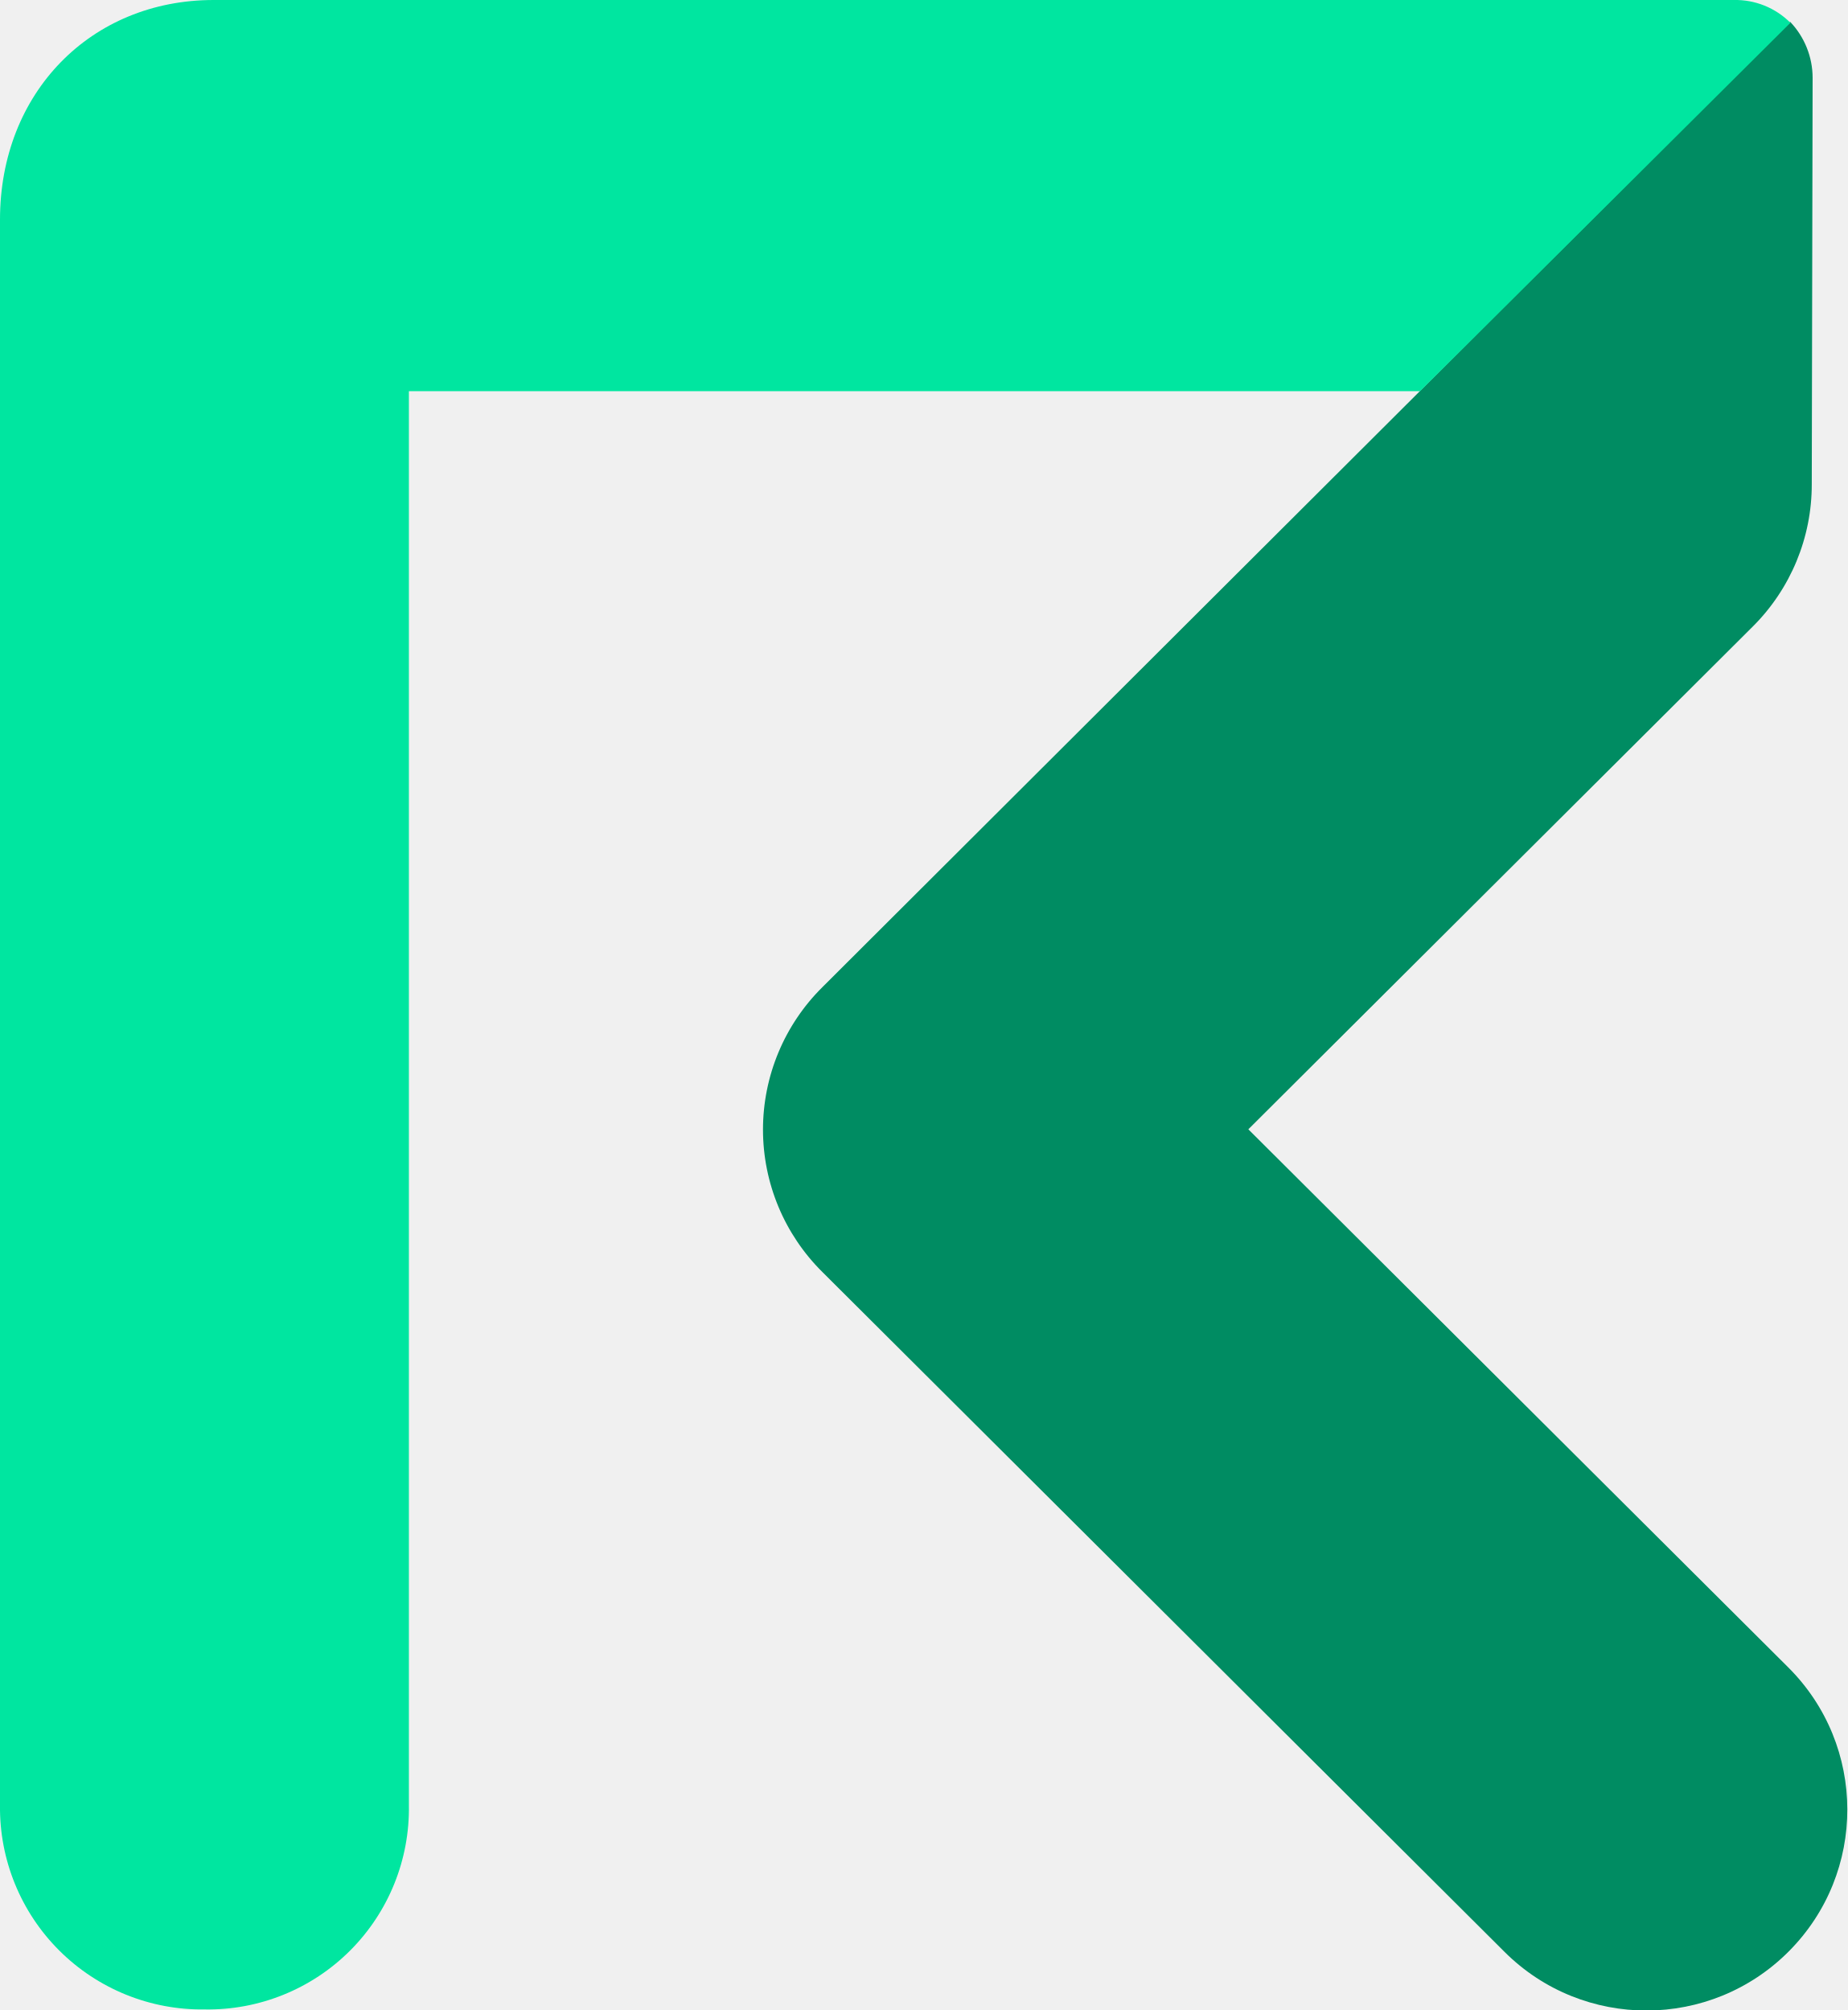
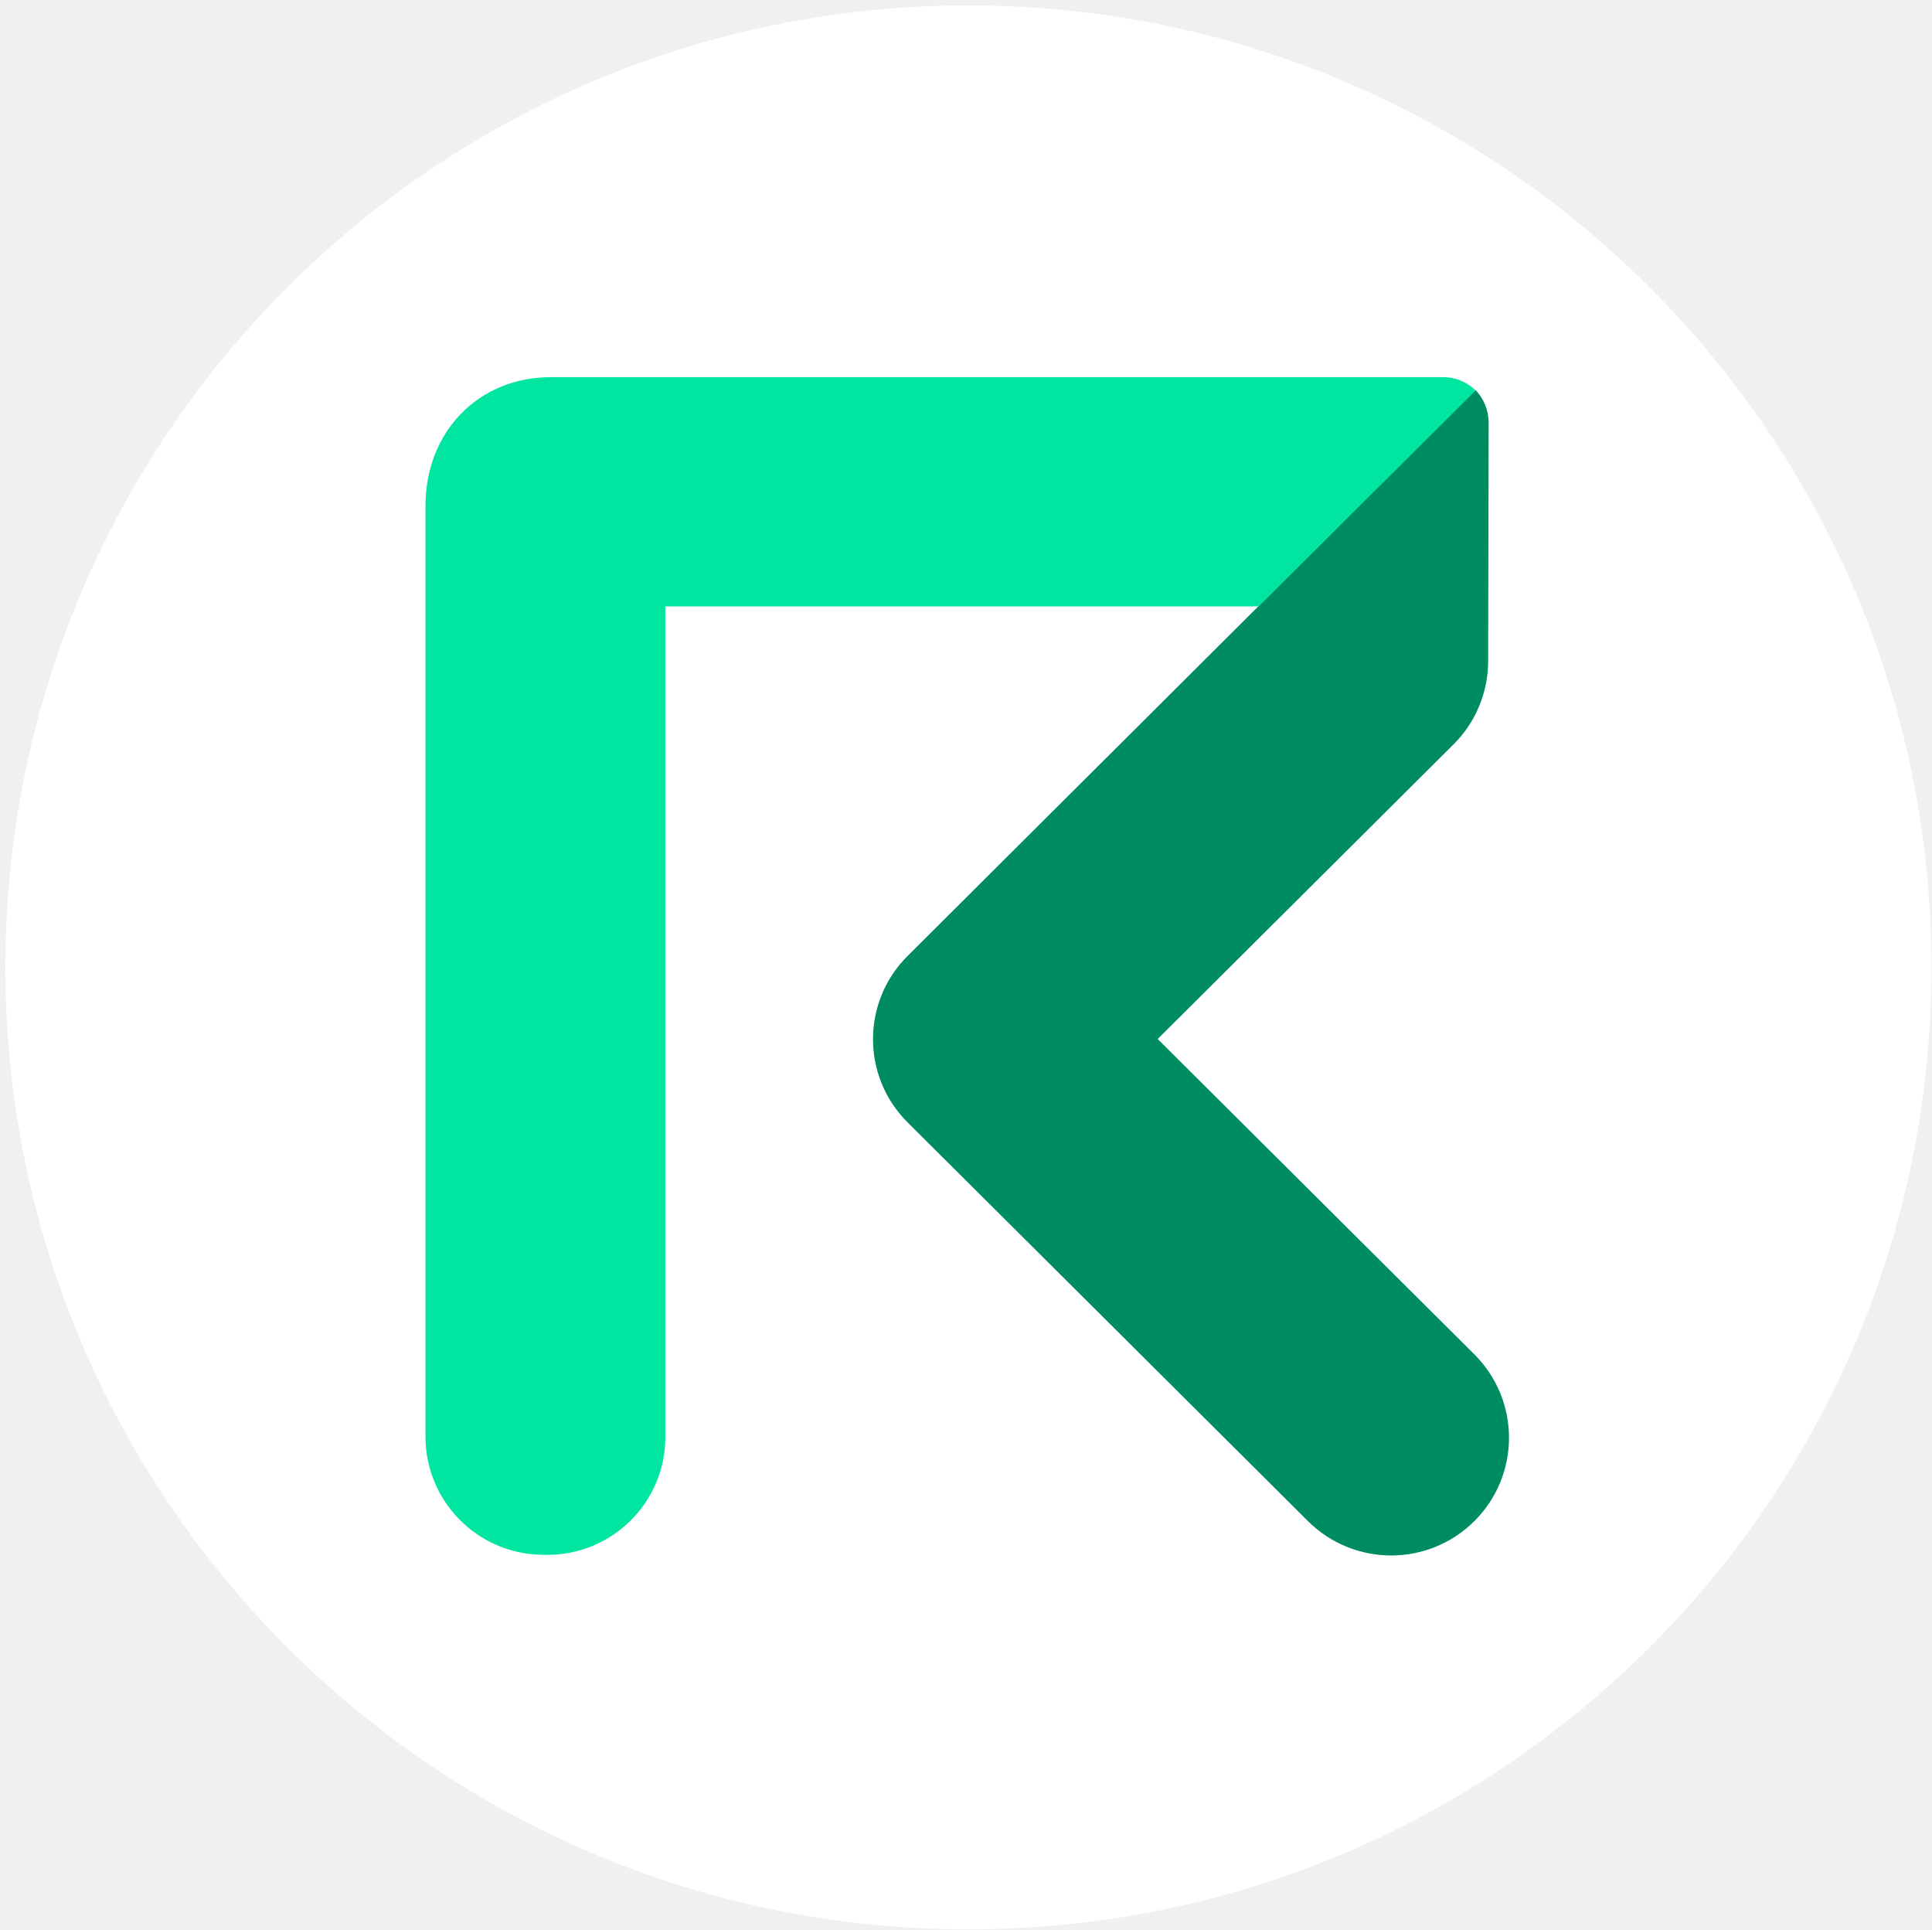
- <svg xmlns="http://www.w3.org/2000/svg" viewBox="0 0 129.7 141.16">
+ <svg xmlns="http://www.w3.org/2000/svg" width="789" height="788" overflow="hidden">
  <defs>
-     <style>.cls-1{fill:#008c62;}.cls-2{fill:#00e6a0;}</style>
+     <clipPath id="clip0">
+       <rect x="1805" y="843" width="789" height="788" />
+     </clipPath>
+     <clipPath id="clip1">
+       <rect x="1977" y="996" width="446" height="483" />
+     </clipPath>
+     <clipPath id="clip2">
+       <rect x="1977" y="996" width="446" height="483" />
+     </clipPath>
+     <clipPath id="clip3">
+       <rect x="1977" y="996" width="446" height="483" />
+     </clipPath>
  </defs>
-   <g id="Layer_2" data-name="Layer 2">
-     <g id="Request_Green_Logo_for_Background" data-name="Request Green Logo for Background">
-       <path class="cls-1" d="M87.65,79.31,123.07,44a14.07,14.07,0,0,0,4.14-10l.06-28.54a5.71,5.71,0,0,0-1.58-3.93L57.74,69.33a14.08,14.08,0,0,0,0,20l47.91,47.76a14.1,14.1,0,1,0,19.9-20Z" />
-       <path class="cls-2" d="M121.73,0H15C6.37,0,0,6.52,0,15.42V126.77a14.17,14.17,0,0,0,14.36,14.35h0a14.11,14.11,0,0,0,14.35-14.35V27.47h71l26-25.87A5.45,5.45,0,0,0,121.73,0Z" />
+   <g clip-path="url(#clip0)" transform="translate(-1805 -843)">
+     <path d="M1809.5 1238C1809.5 1022.33 1984.56 847.5 2200.5 847.5 2416.44 847.5 2591.5 1022.33 2591.5 1238 2591.5 1453.67 2416.44 1628.5 2200.5 1628.5 1984.56 1628.5 1809.5 1453.67 1809.5 1238Z" stroke="#FFFFFF" stroke-width="4.583" stroke-linecap="butt" stroke-linejoin="miter" stroke-miterlimit="8" stroke-opacity="1" fill="#FFFFFF" fill-rule="evenodd" fill-opacity="1" />
+     <g clip-path="url(#clip1)">
+       <g clip-path="url(#clip2)">
+         <g clip-path="url(#clip3)">
+           <path d="M298.666 270.247 419.359 149.929C428.416 140.906 433.495 128.639 433.466 115.854L433.67 18.605C433.659 13.616 431.732 8.822 428.286 5.213L196.748 236.241C177.929 254.894 177.795 285.271 196.448 304.09 196.548 304.191 196.648 304.291 196.748 304.39L360.001 467.132C378.82 485.857 409.255 485.78 427.98 466.961 446.705 448.142 446.628 417.707 427.809 398.982Z" fill="#008C62" fill-rule="nonzero" fill-opacity="1" transform="matrix(1.00118 0 0 1 1978.76 997)" />
+           <path d="M414.793 0 51.112 0C21.706 0 0 22.217 0 52.543L0 431.967C-0.341 458.631 20.998 480.523 47.662 480.864 48.085 480.87 48.508 480.87 48.931 480.864 75.481 481.319 97.373 460.166 97.829 433.616 97.838 433.066 97.838 432.516 97.829 431.967L97.829 93.603 339.76 93.603 428.355 5.452C424.769 1.857 419.869-0.113 414.793 8.12407e-08Z" fill="#00E6A0" fill-rule="nonzero" fill-opacity="1" transform="matrix(1.00118 0 0 1 1978.76 997)" />
+         </g>
+       </g>
    </g>
  </g>
</svg>
